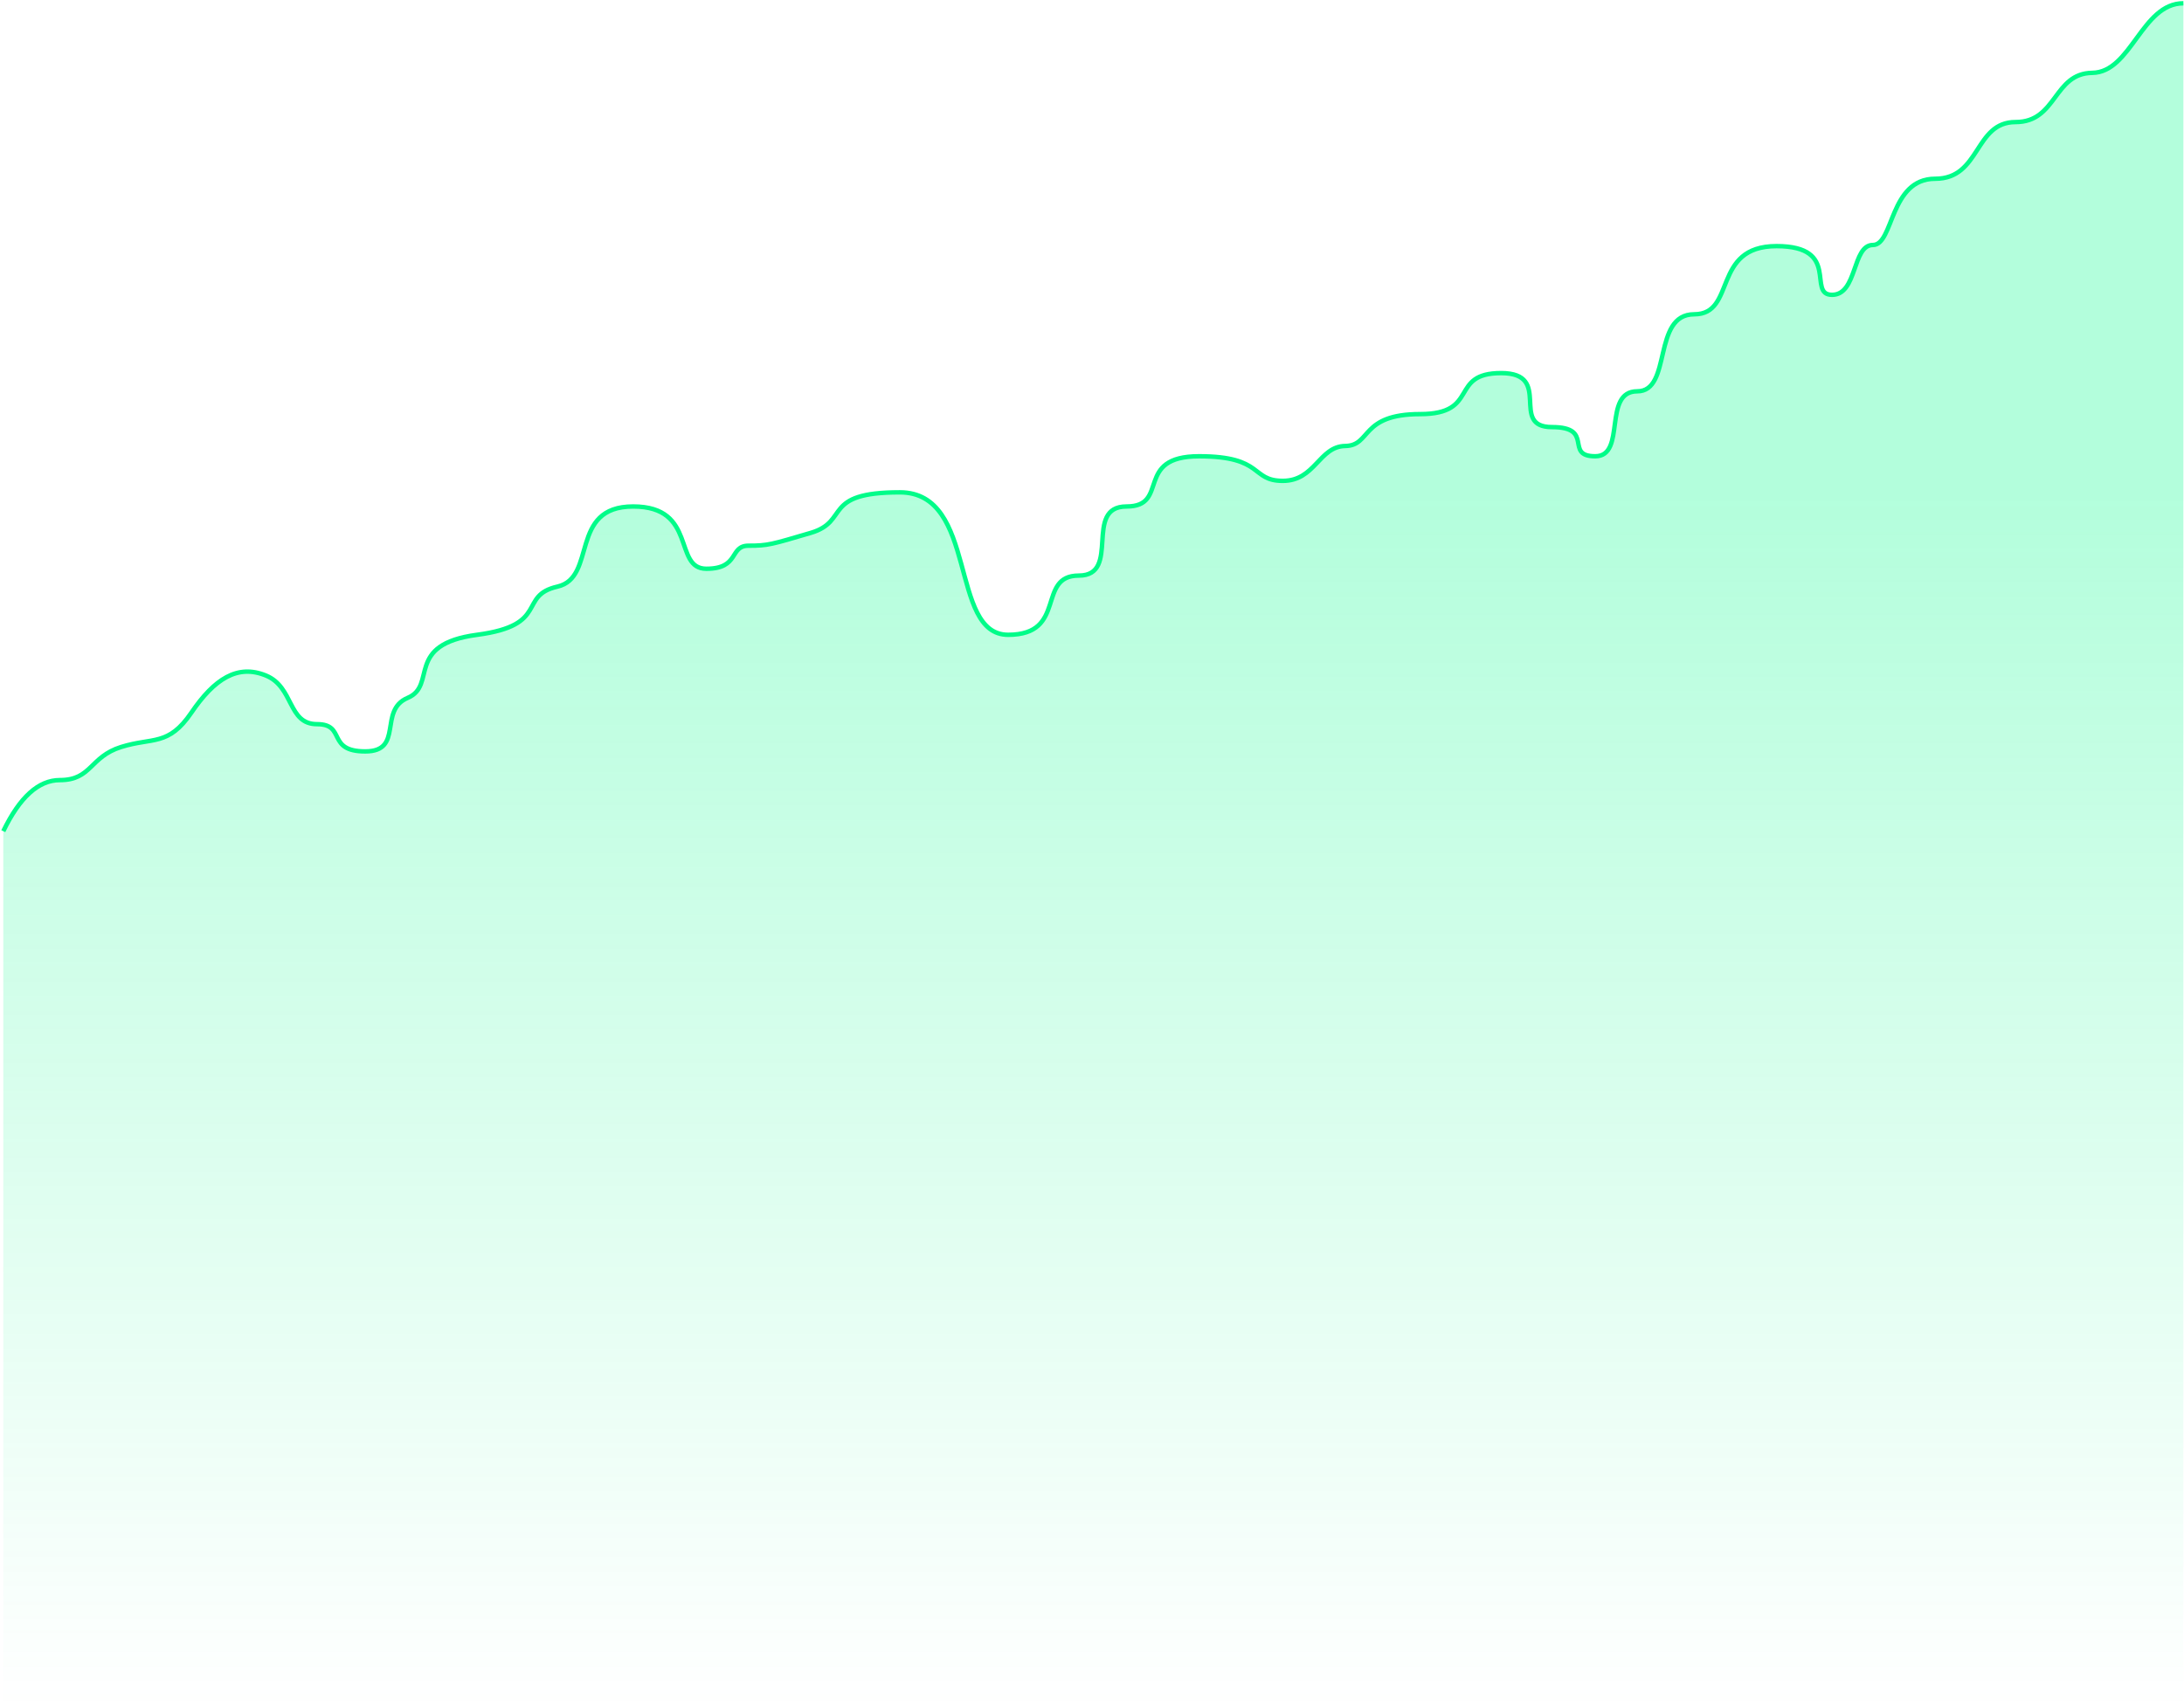
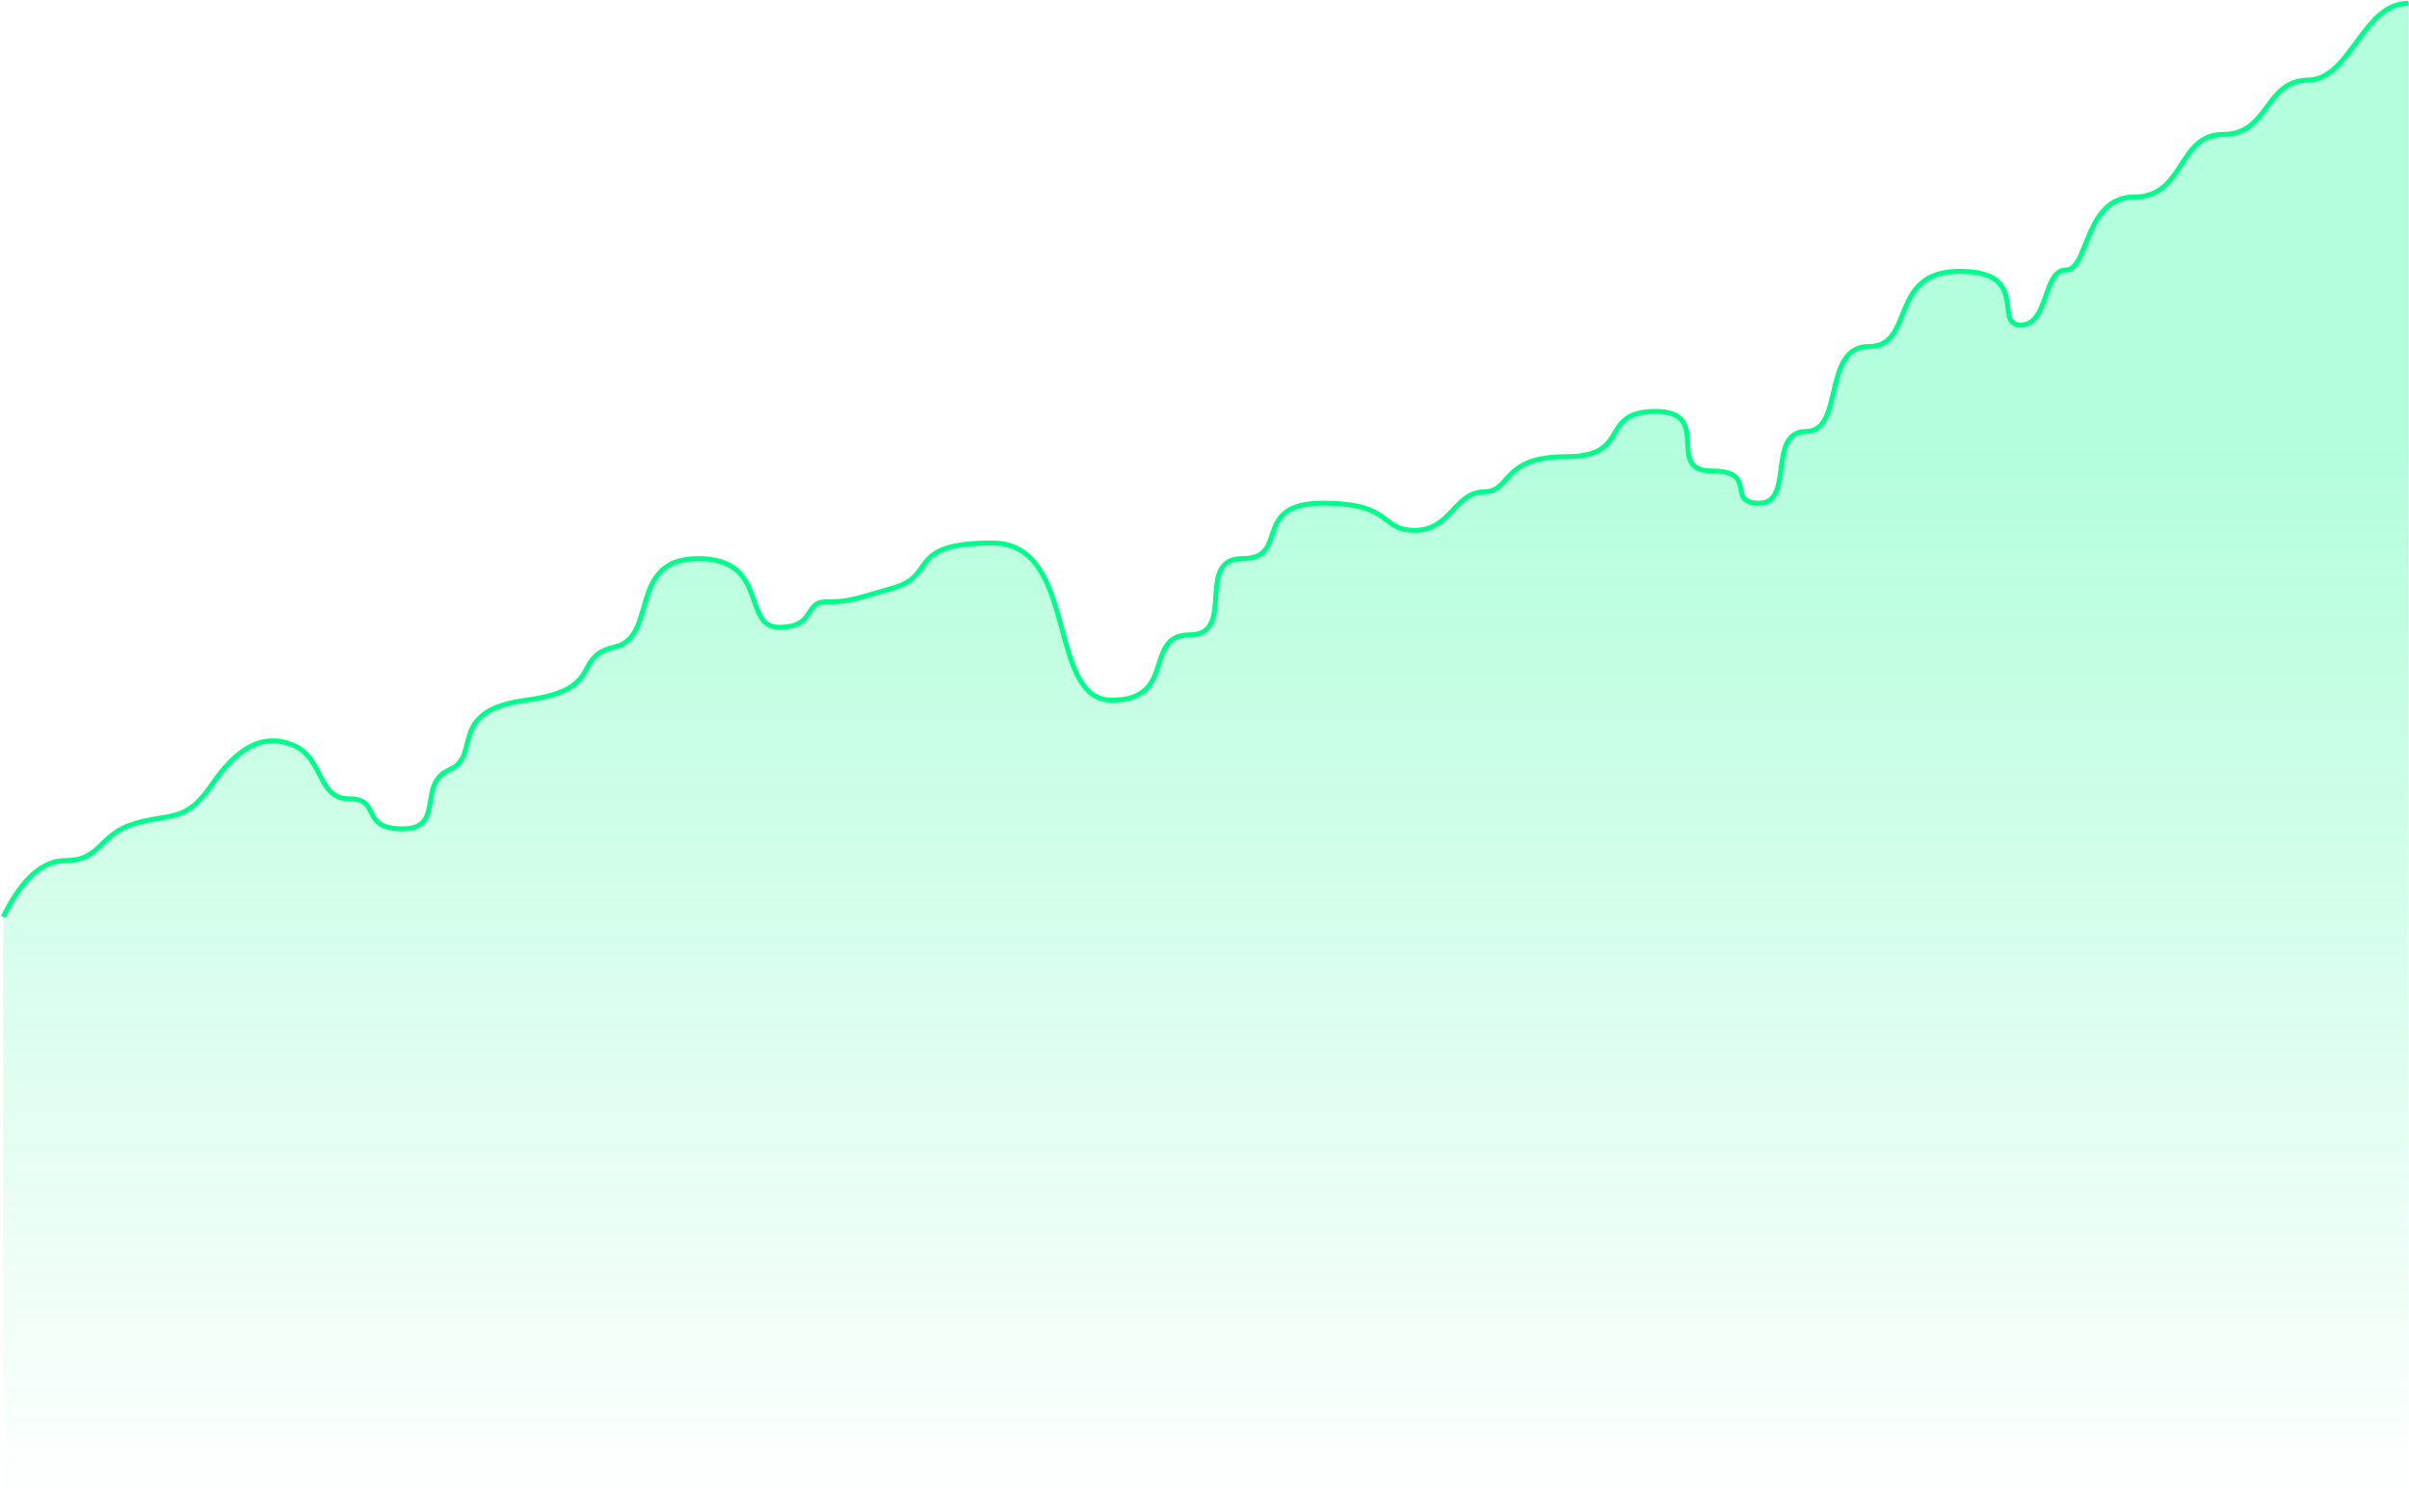
- <svg xmlns="http://www.w3.org/2000/svg" width="1328px" height="1036px" viewBox="0 0 1328 1036" version="1.1">
+ <svg xmlns="http://www.w3.org/2000/svg" width="1458px" height="915px" viewBox="0 0 1458 915" version="1.1">
  <defs>
    <linearGradient x1="50%" y1="27.68%" x2="50%" y2="95.529%" id="linearGradient-1">
      <stop stop-color="#00FC89" offset="0%" />
      <stop stop-color="#00F484" stop-opacity="0" offset="100%" />
    </linearGradient>
  </defs>
  <g id="🌐-Website" stroke="none" stroke-width="1" fill="none" fill-rule="evenodd">
    <g id="graph" transform="translate(2, 2)">
-       <path d="M0,503.522 C9.989,482.809 21.452,472.452 34.388,472.452 C53.792,472.452 52.462,458.316 71.681,452.305 C90.9,446.295 100.38,452.015 114.373,431.428 C128.365,410.842 142.452,401.808 159.665,408.842 C176.879,415.877 172.81,438.434 190.746,438.434 C208.681,438.434 196.312,455.003 220.062,455.003 C243.812,455.003 227.792,430.076 245.917,422.433 C264.042,414.789 243.822,389.942 288.127,384.081 C332.432,378.22 312.709,360.331 336.967,354.77 C361.224,349.209 343.771,306.039 383,306.039 C422.229,306.039 407.099,343.913 427.511,343.913 C447.924,343.913 441.295,329.892 453.148,329.892 C465,329.892 466.976,329.16 490.988,322.091 C515,315.023 497.232,297.437 545.116,297.437 C593,297.437 574.807,384.081 611,384.081 C647.193,384.081 628.012,348.066 654.006,348.066 C680,348.066 656.42,306.039 683,306.039 C709.58,306.039 687.336,275.5 727.109,275.5 C766.883,275.5 758.246,290.457 778,290.457 C797.754,290.457 800,269.5 816,269.25 C832,269 824.918,249.859 861.508,249.859 C898.098,249.859 878.785,224.918 910.785,224.918 C942.785,224.918 915.312,257.758 941.656,257.758 C968,257.758 948.789,275.5 968,275.5 C987.211,275.5 972.18,235.996 993.559,235.996 C1014.938,235.996 1002.379,189.152 1028.195,189.152 C1054.012,189.152 1038.617,147.695 1078.246,147.695 C1117.875,147.695 1096.477,177.316 1112,177.316 C1127.523,177.316 1124.117,147 1136.844,147 C1149.57,147 1146.848,106.723 1174.676,106.723 C1202.504,106.723 1198.305,72.242 1223.582,72.242 C1248.859,72.242 1246.453,42.609 1270.227,42.305 C1293.369,42.008 1299.899,2.2 1323.64,0.087 C1324.072,0.049 1324.732,0.02 1325.621,0 L1325.621,1082 L0,1082 L0,503.522 Z" id="Path" fill="url(#linearGradient-1)" opacity="0.3" />
-       <path d="M0,503.522 C9.989,482.809 21.452,472.452 34.388,472.452 C53.792,472.452 52.462,458.316 71.681,452.305 C90.9,446.295 100.38,452.015 114.373,431.428 C128.365,410.842 142.452,401.808 159.665,408.842 C176.879,415.877 172.81,438.434 190.746,438.434 C208.681,438.434 196.312,455.003 220.062,455.003 C243.812,455.003 227.792,430.076 245.917,422.433 C264.042,414.789 243.822,389.942 288.127,384.081 C332.432,378.22 312.709,360.331 336.967,354.77 C361.224,349.209 343.771,306.039 383,306.039 C422.229,306.039 407.099,343.913 427.511,343.913 C447.924,343.913 441.295,329.892 453.148,329.892 C465,329.892 466.976,329.16 490.988,322.091 C515,315.023 497.232,297.437 545.116,297.437 C593,297.437 574.807,384.081 611,384.081 C647.193,384.081 628.012,348.066 654.006,348.066 C680,348.066 656.42,306.039 683,306.039 C709.58,306.039 687.336,275.5 727.109,275.5 C766.883,275.5 758.246,290.457 778,290.457 C797.754,290.457 800,269.5 816,269.25 C832,269 824.918,249.859 861.508,249.859 C898.098,249.859 878.785,224.918 910.785,224.918 C942.785,224.918 915.312,257.758 941.656,257.758 C968,257.758 948.789,275.5 968,275.5 C987.211,275.5 972.18,235.996 993.559,235.996 C1014.938,235.996 1002.379,189.152 1028.195,189.152 C1054.012,189.152 1038.617,147.695 1078.246,147.695 C1117.875,147.695 1096.477,177.316 1112,177.316 C1127.523,177.316 1124.117,147 1136.844,147 C1149.57,147 1146.848,106.723 1174.676,106.723 C1202.504,106.723 1198.305,72.242 1223.582,72.242 C1248.859,72.242 1246.453,42.609 1270.227,42.305 C1294,42 1300.242,0 1325.621,0" id="Path" stroke="#00FC89" stroke-width="2.7" />
+       <path d="M0,552.887 C10.968,530.143 23.555,518.771 37.759,518.771 C59.066,518.771 57.605,503.249 78.709,496.649 C99.812,490.049 110.221,496.331 125.586,473.725 C140.95,451.12 156.418,441.201 175.319,448.925 C194.22,456.649 189.753,481.418 209.446,481.418 C229.14,481.418 215.558,499.611 241.637,499.611 C267.715,499.611 250.124,472.241 270.026,463.848 C289.928,455.455 267.726,428.172 316.375,421.736 C365.023,415.301 343.367,395.658 370.002,389.551 C396.638,383.445 377.475,336.042 420.549,336.042 C463.624,336.042 447.01,377.63 469.424,377.63 C491.838,377.63 484.56,362.234 497.574,362.234 C510.588,362.234 512.758,361.43 539.124,353.669 C565.49,345.907 545.98,326.598 598.559,326.598 C651.137,326.598 631.16,421.736 670.902,421.736 C710.644,421.736 689.581,382.191 718.124,382.191 C746.667,382.191 720.775,336.042 749.961,336.042 C779.147,336.042 754.722,302.51 798.395,302.51 C842.067,302.51 832.584,318.933 854.275,318.933 C875.965,318.933 878.431,295.922 896,295.647 C913.569,295.373 905.792,274.355 945.969,274.355 C986.146,274.355 964.941,246.969 1000.078,246.969 C1035.215,246.969 1005.049,283.028 1033.975,283.028 C1062.902,283.028 1041.808,302.51 1062.902,302.51 C1083.996,302.51 1067.491,259.133 1090.966,259.133 C1114.441,259.133 1100.651,207.697 1128.999,207.697 C1157.346,207.697 1140.442,162.175 1183.957,162.175 C1227.471,162.175 1203.974,194.7 1221.02,194.7 C1238.065,194.7 1234.325,161.412 1248.299,161.412 C1262.273,161.412 1259.284,117.186 1289.84,117.186 C1320.396,117.186 1315.786,79.325 1343.541,79.325 C1371.297,79.325 1368.654,46.787 1394.759,46.452 C1420.17,46.127 1427.34,2.415 1453.409,0.096 C1453.883,0.054 1454.608,0.022 1455.584,0 L1455.584,956.078 L0,956.078 L0,552.887 Z" id="Path" fill="url(#linearGradient-1)" opacity="0.3" />
+       <path d="M0,552.887 C10.968,530.143 23.555,518.771 37.759,518.771 C59.066,518.771 57.605,503.249 78.709,496.649 C99.812,490.049 110.221,496.331 125.586,473.725 C140.95,451.12 156.418,441.201 175.319,448.925 C194.22,456.649 189.753,481.418 209.446,481.418 C229.14,481.418 215.558,499.611 241.637,499.611 C267.715,499.611 250.124,472.241 270.026,463.848 C289.928,455.455 267.726,428.172 316.375,421.736 C365.023,415.301 343.367,395.658 370.002,389.551 C396.638,383.445 377.475,336.042 420.549,336.042 C463.624,336.042 447.01,377.63 469.424,377.63 C491.838,377.63 484.56,362.234 497.574,362.234 C510.588,362.234 512.758,361.43 539.124,353.669 C565.49,345.907 545.98,326.598 598.559,326.598 C651.137,326.598 631.16,421.736 670.902,421.736 C710.644,421.736 689.581,382.191 718.124,382.191 C746.667,382.191 720.775,336.042 749.961,336.042 C779.147,336.042 754.722,302.51 798.395,302.51 C842.067,302.51 832.584,318.933 854.275,318.933 C875.965,318.933 878.431,295.922 896,295.647 C913.569,295.373 905.792,274.355 945.969,274.355 C986.146,274.355 964.941,246.969 1000.078,246.969 C1035.215,246.969 1005.049,283.028 1033.975,283.028 C1062.902,283.028 1041.808,302.51 1062.902,302.51 C1083.996,302.51 1067.491,259.133 1090.966,259.133 C1114.441,259.133 1100.651,207.697 1128.999,207.697 C1157.346,207.697 1140.442,162.175 1183.957,162.175 C1227.471,162.175 1203.974,194.7 1221.02,194.7 C1238.065,194.7 1234.325,161.412 1248.299,161.412 C1262.273,161.412 1259.284,117.186 1289.84,117.186 C1320.396,117.186 1315.786,79.325 1343.541,79.325 C1371.297,79.325 1368.654,46.787 1394.759,46.452 C1420.863,46.118 1427.717,0 1455.584,0" id="Path" stroke="#00FC89" stroke-width="2.965" />
    </g>
  </g>
</svg>
